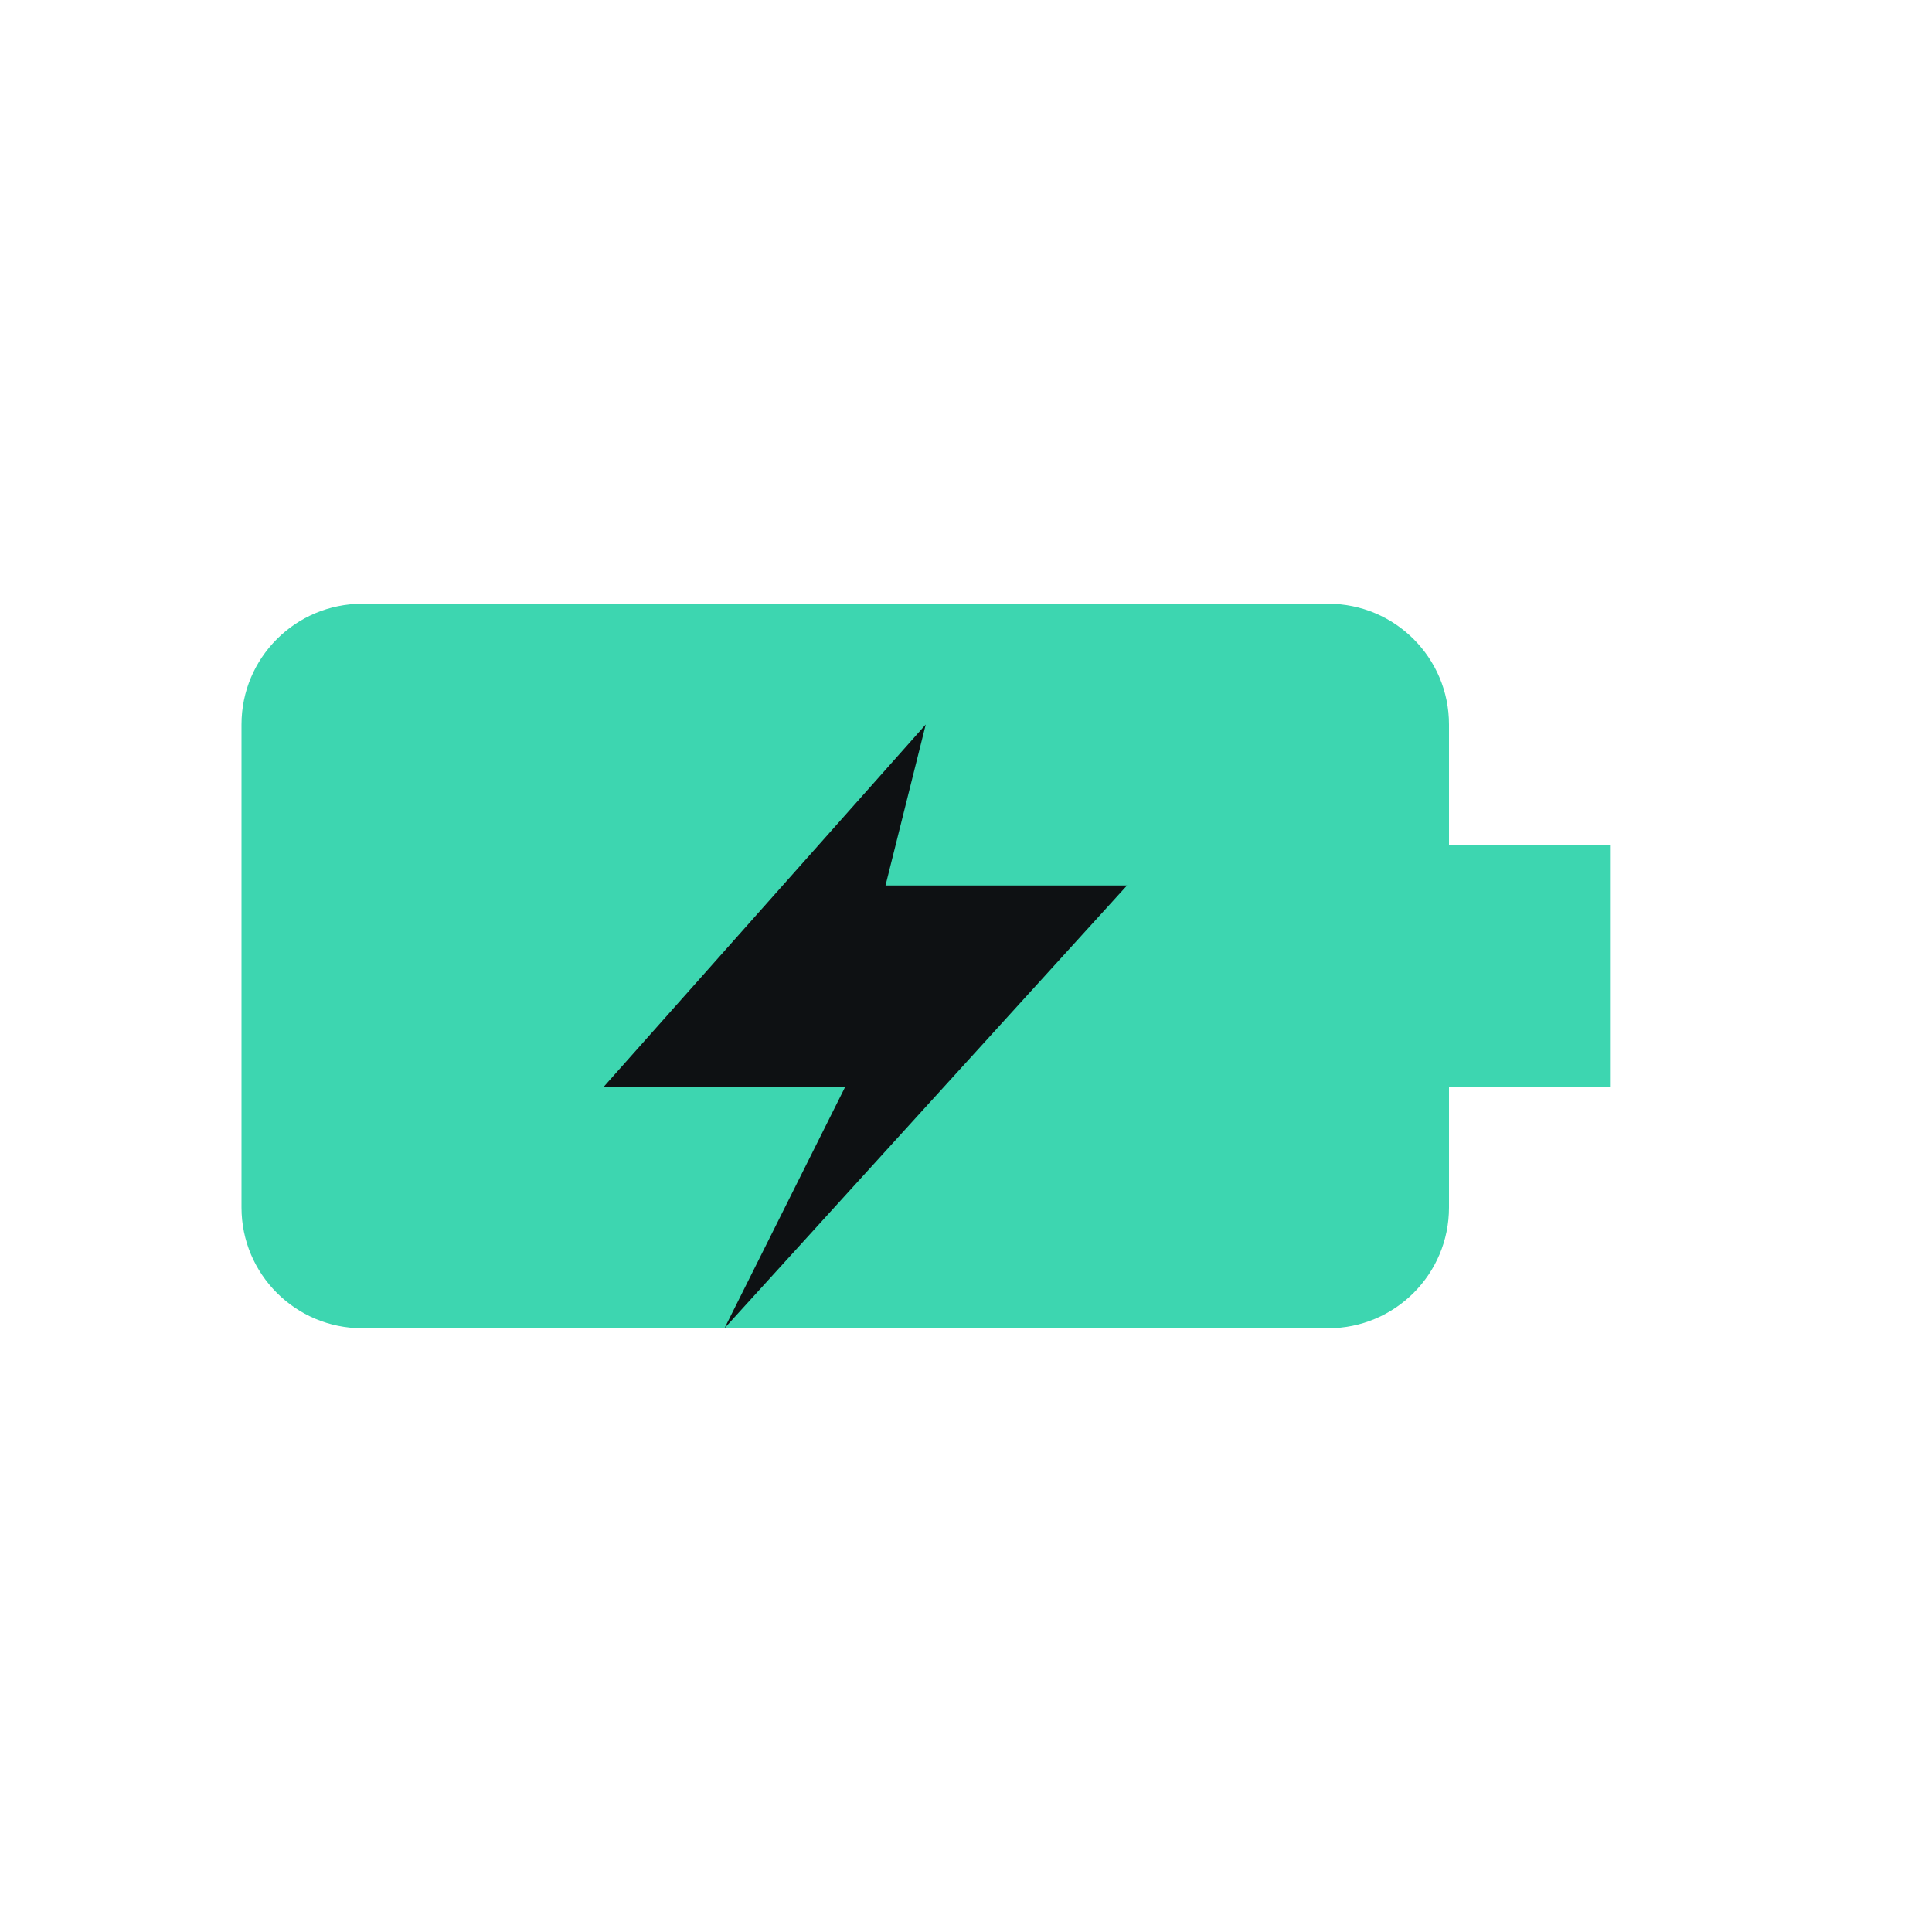
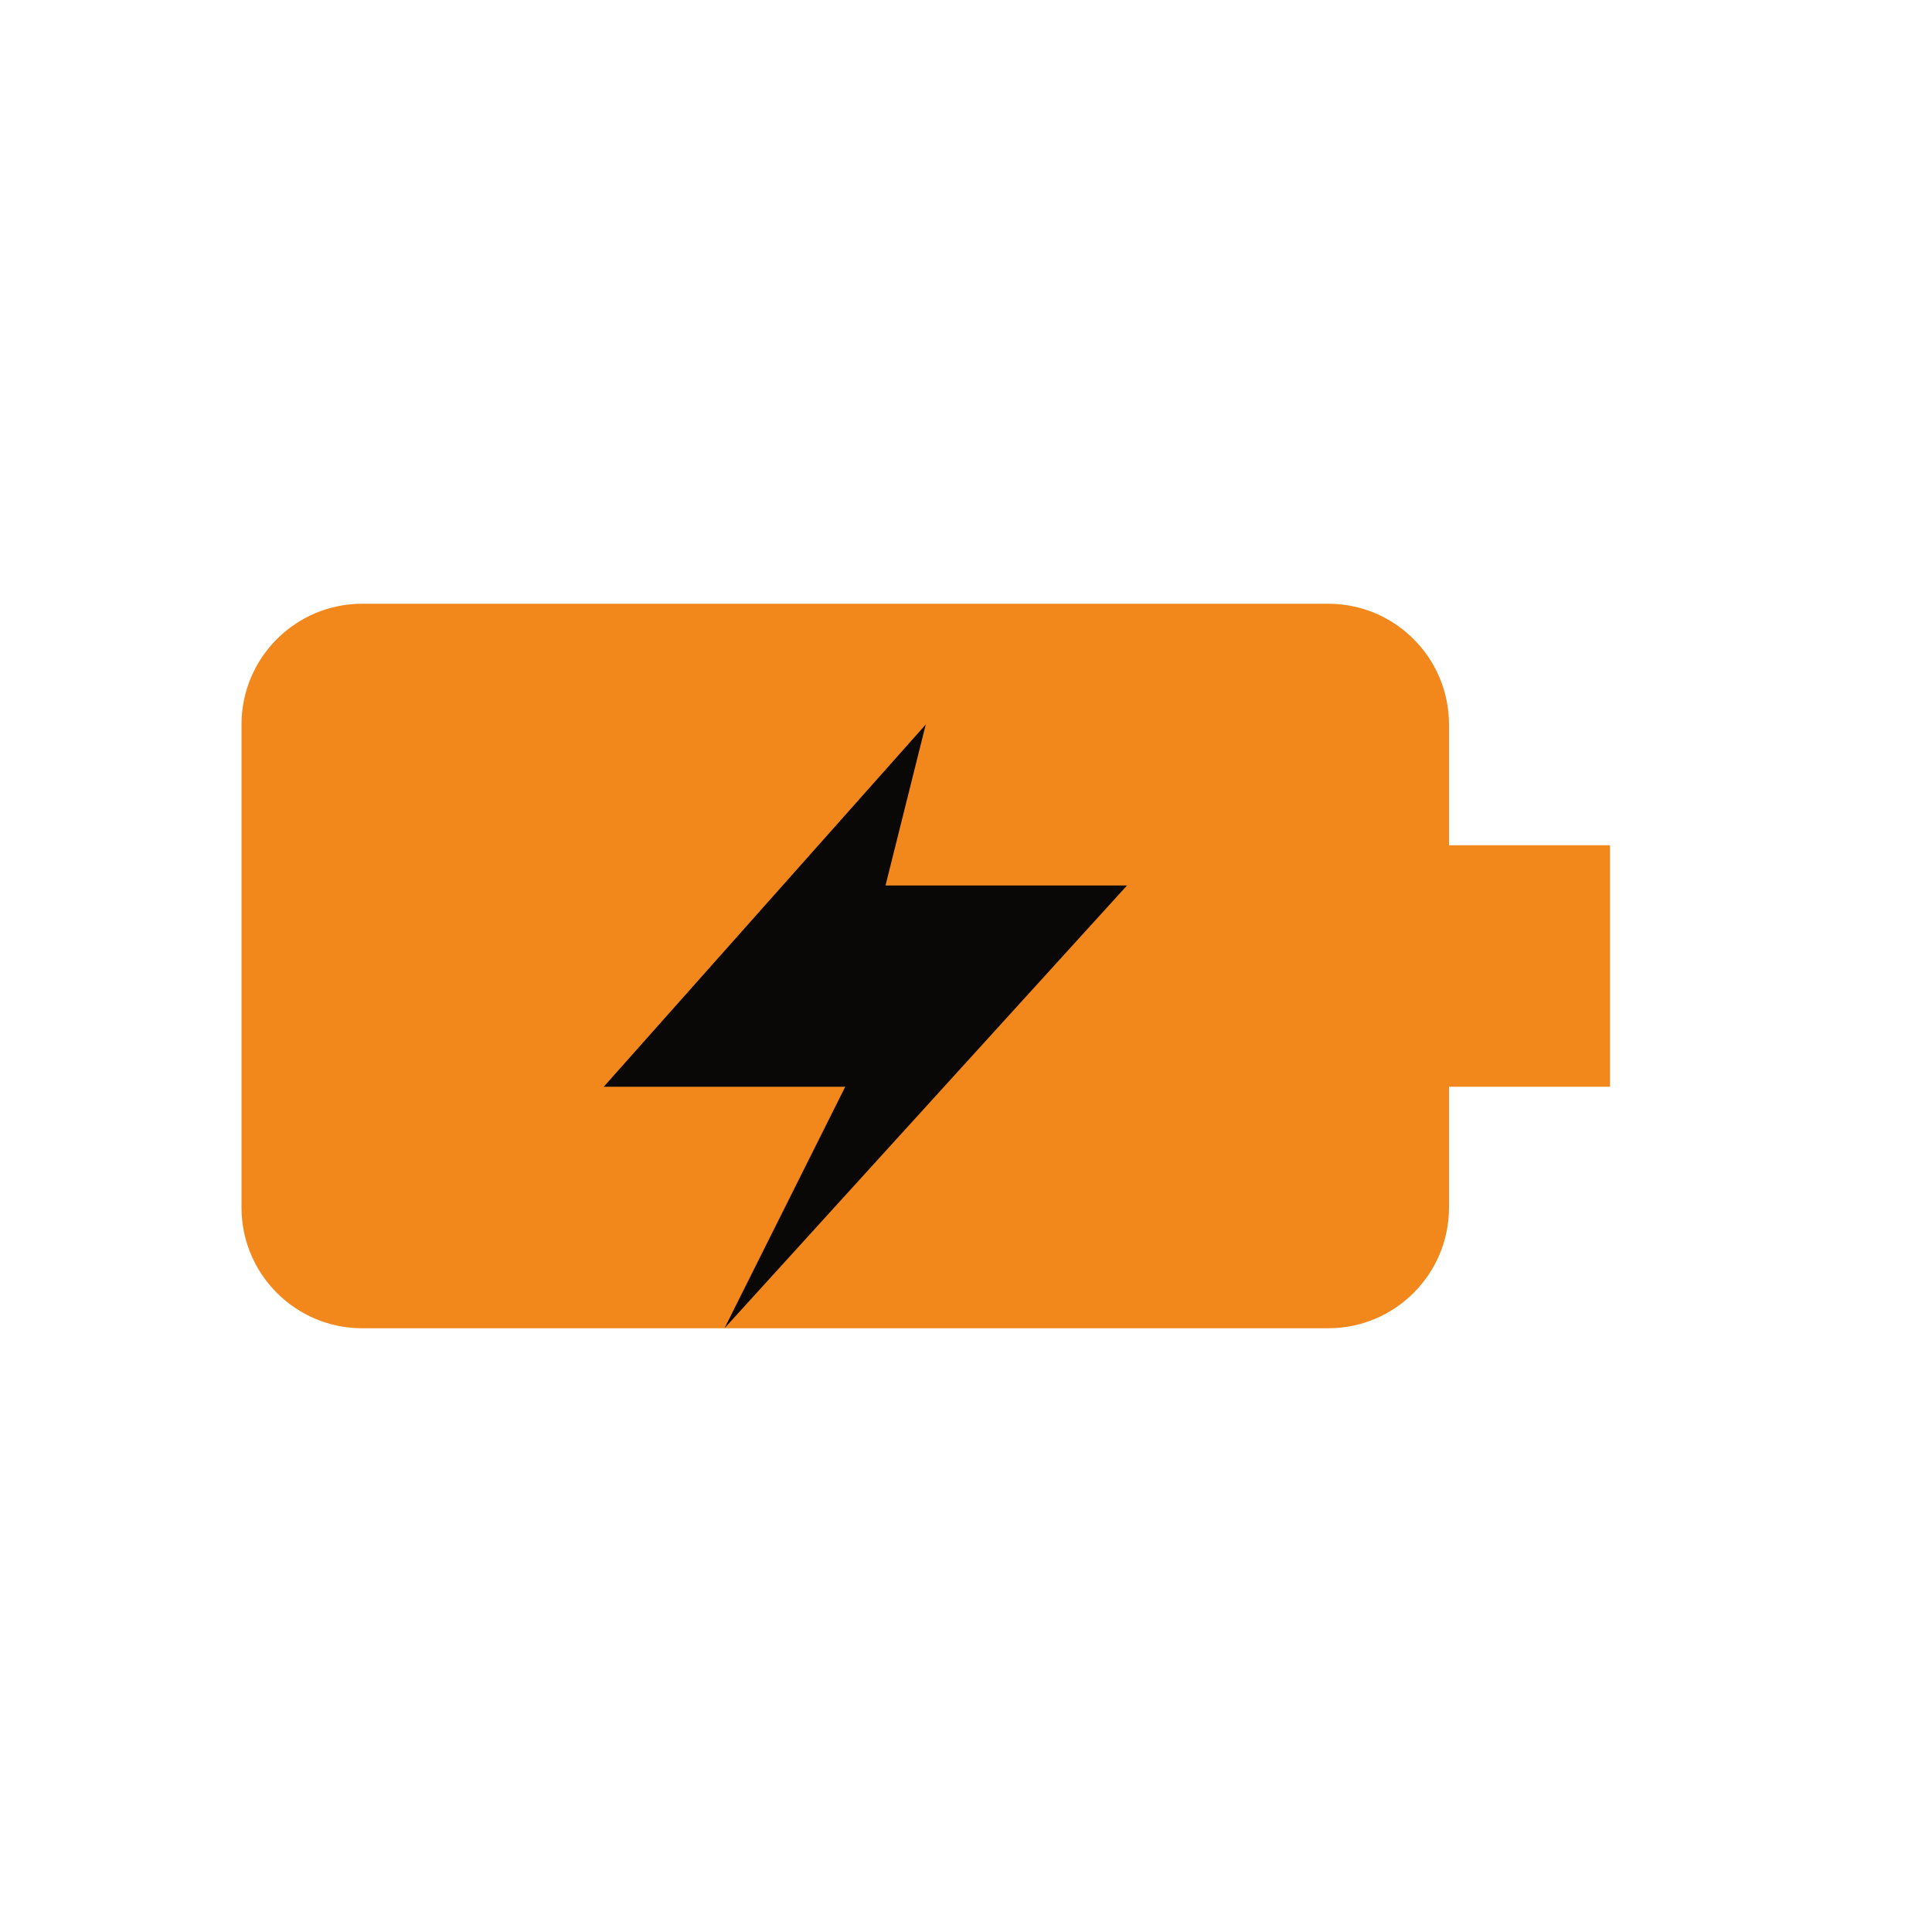
<svg xmlns="http://www.w3.org/2000/svg" viewBox="0 0 48 48" role="img" aria-label="York Region Battery mark">
-   <rect x="6" y="15" width="30" height="18" rx="3" fill="#3dd6b0" />
-   <rect x="36" y="21" width="4" height="6" fill="#3dd6b0" />
-   <path d="M23 18 L15 27 L21 27 L18 33 L28 22 L22 22 Z" fill="#0e1113" />
+   <rect x="6" y="15" width="30" height="18" rx="3" fill="#f2871b" />
+   <rect x="36" y="21" width="4" height="6" fill="#f2871b" />
+   <path d="M23 18 L15 27 L21 27 L18 33 L28 22 L22 22 Z" fill="#0a0806" />
</svg>
